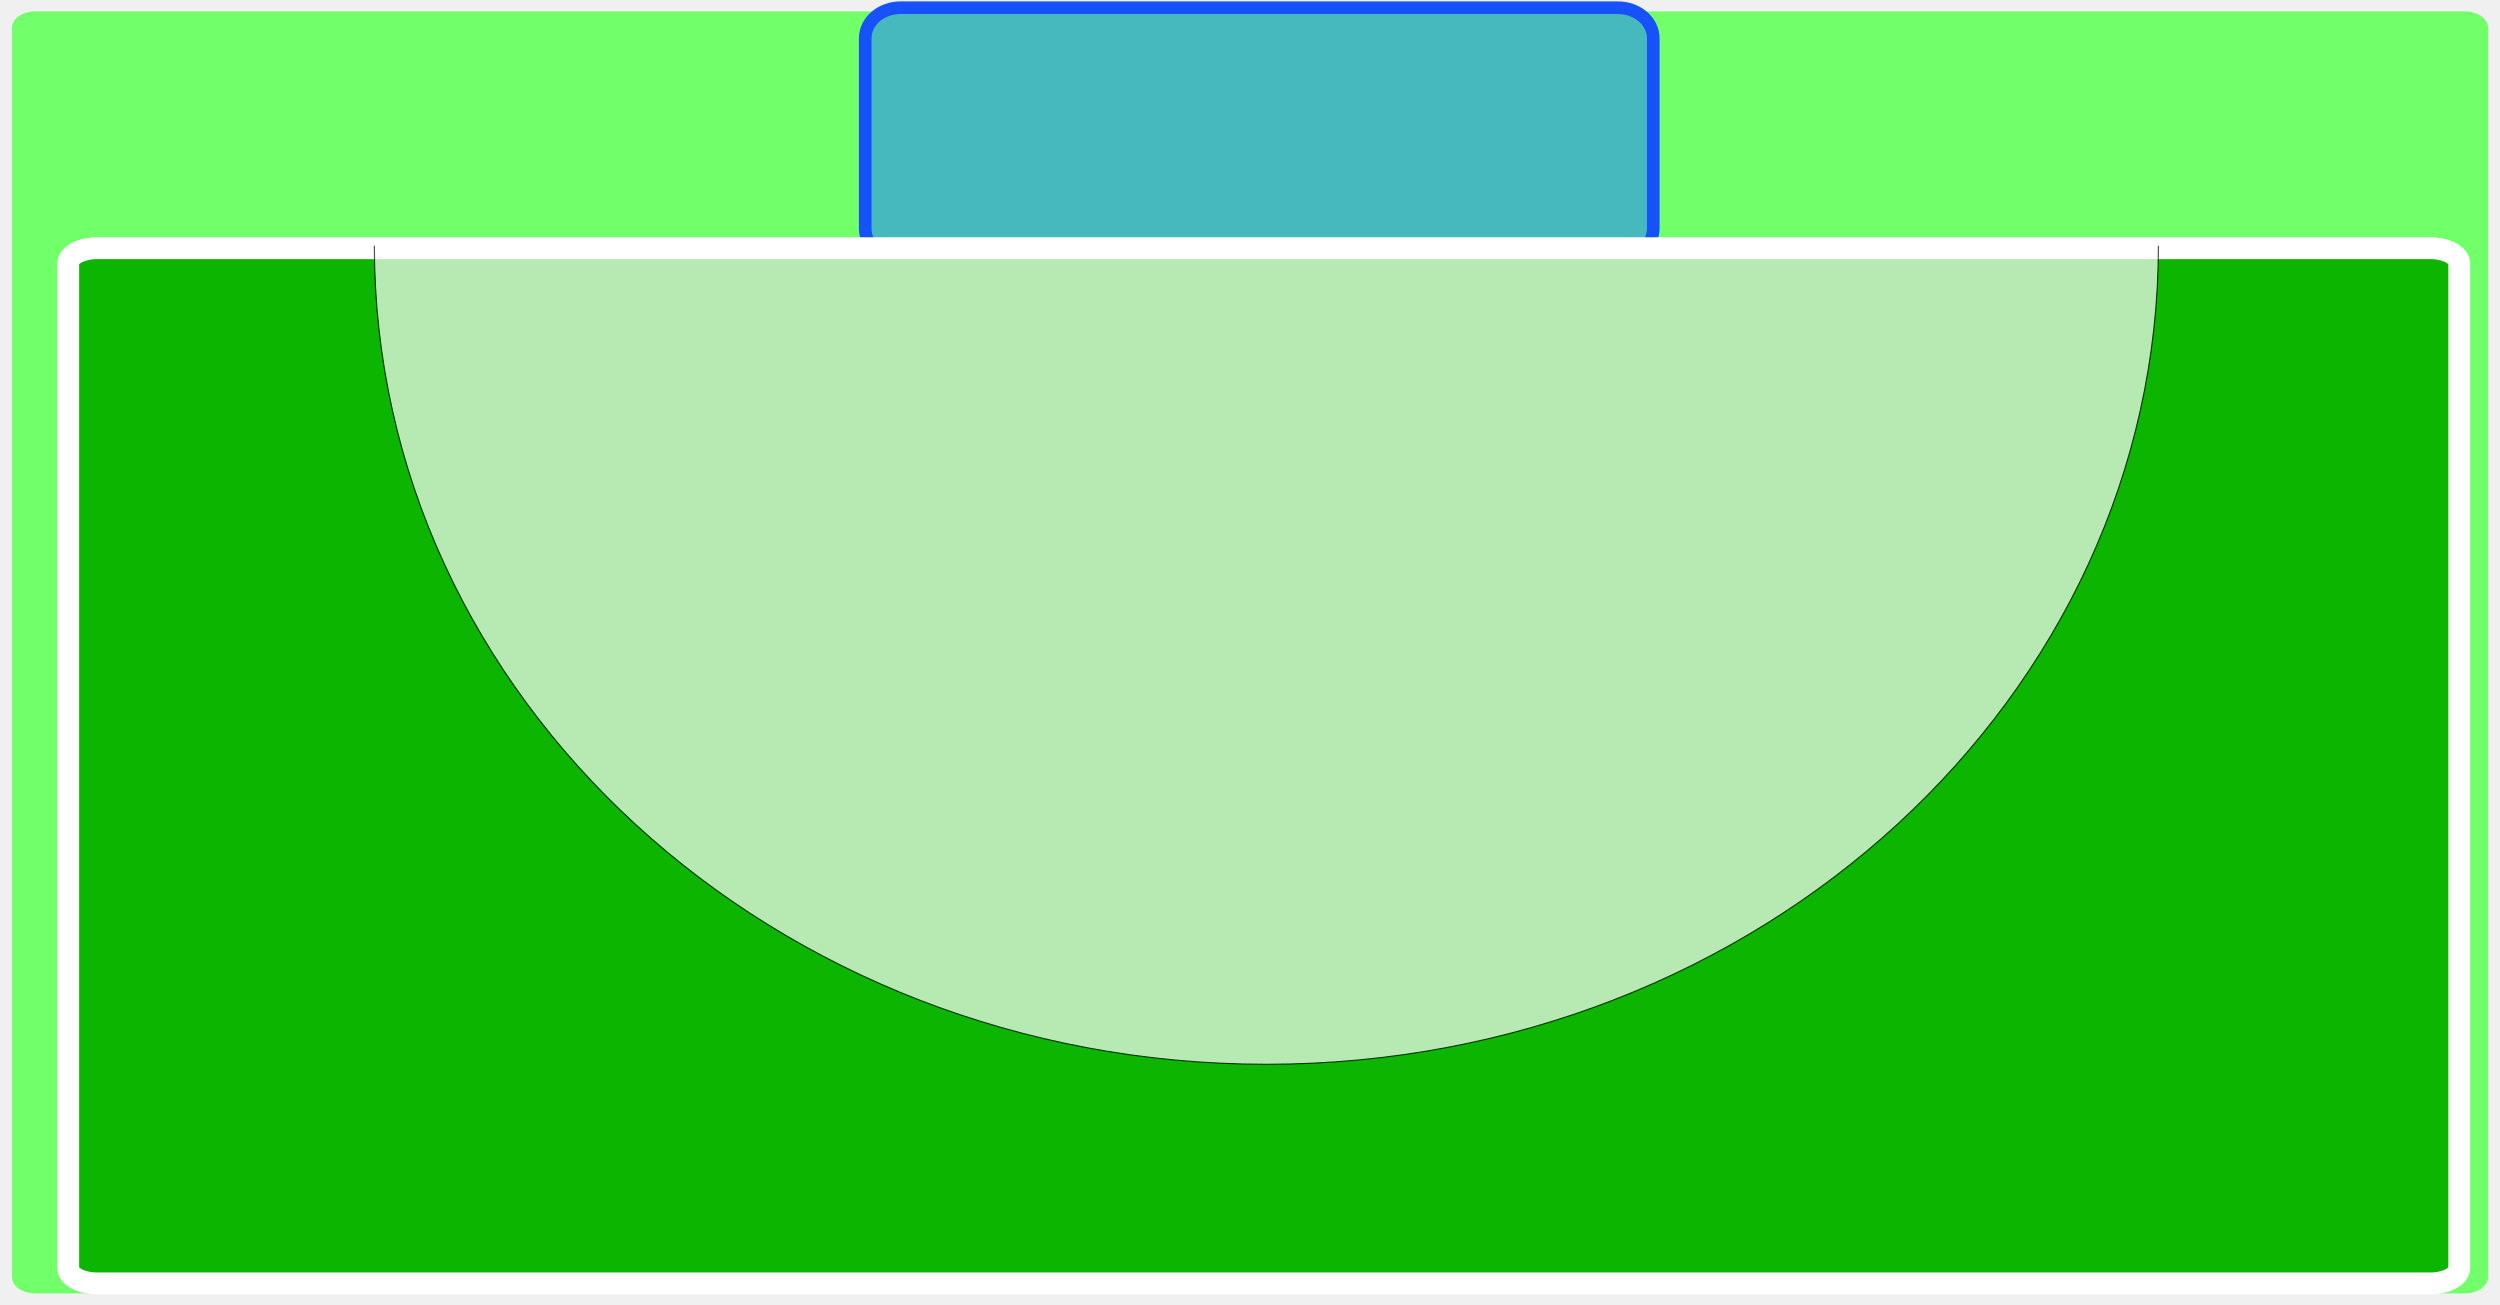
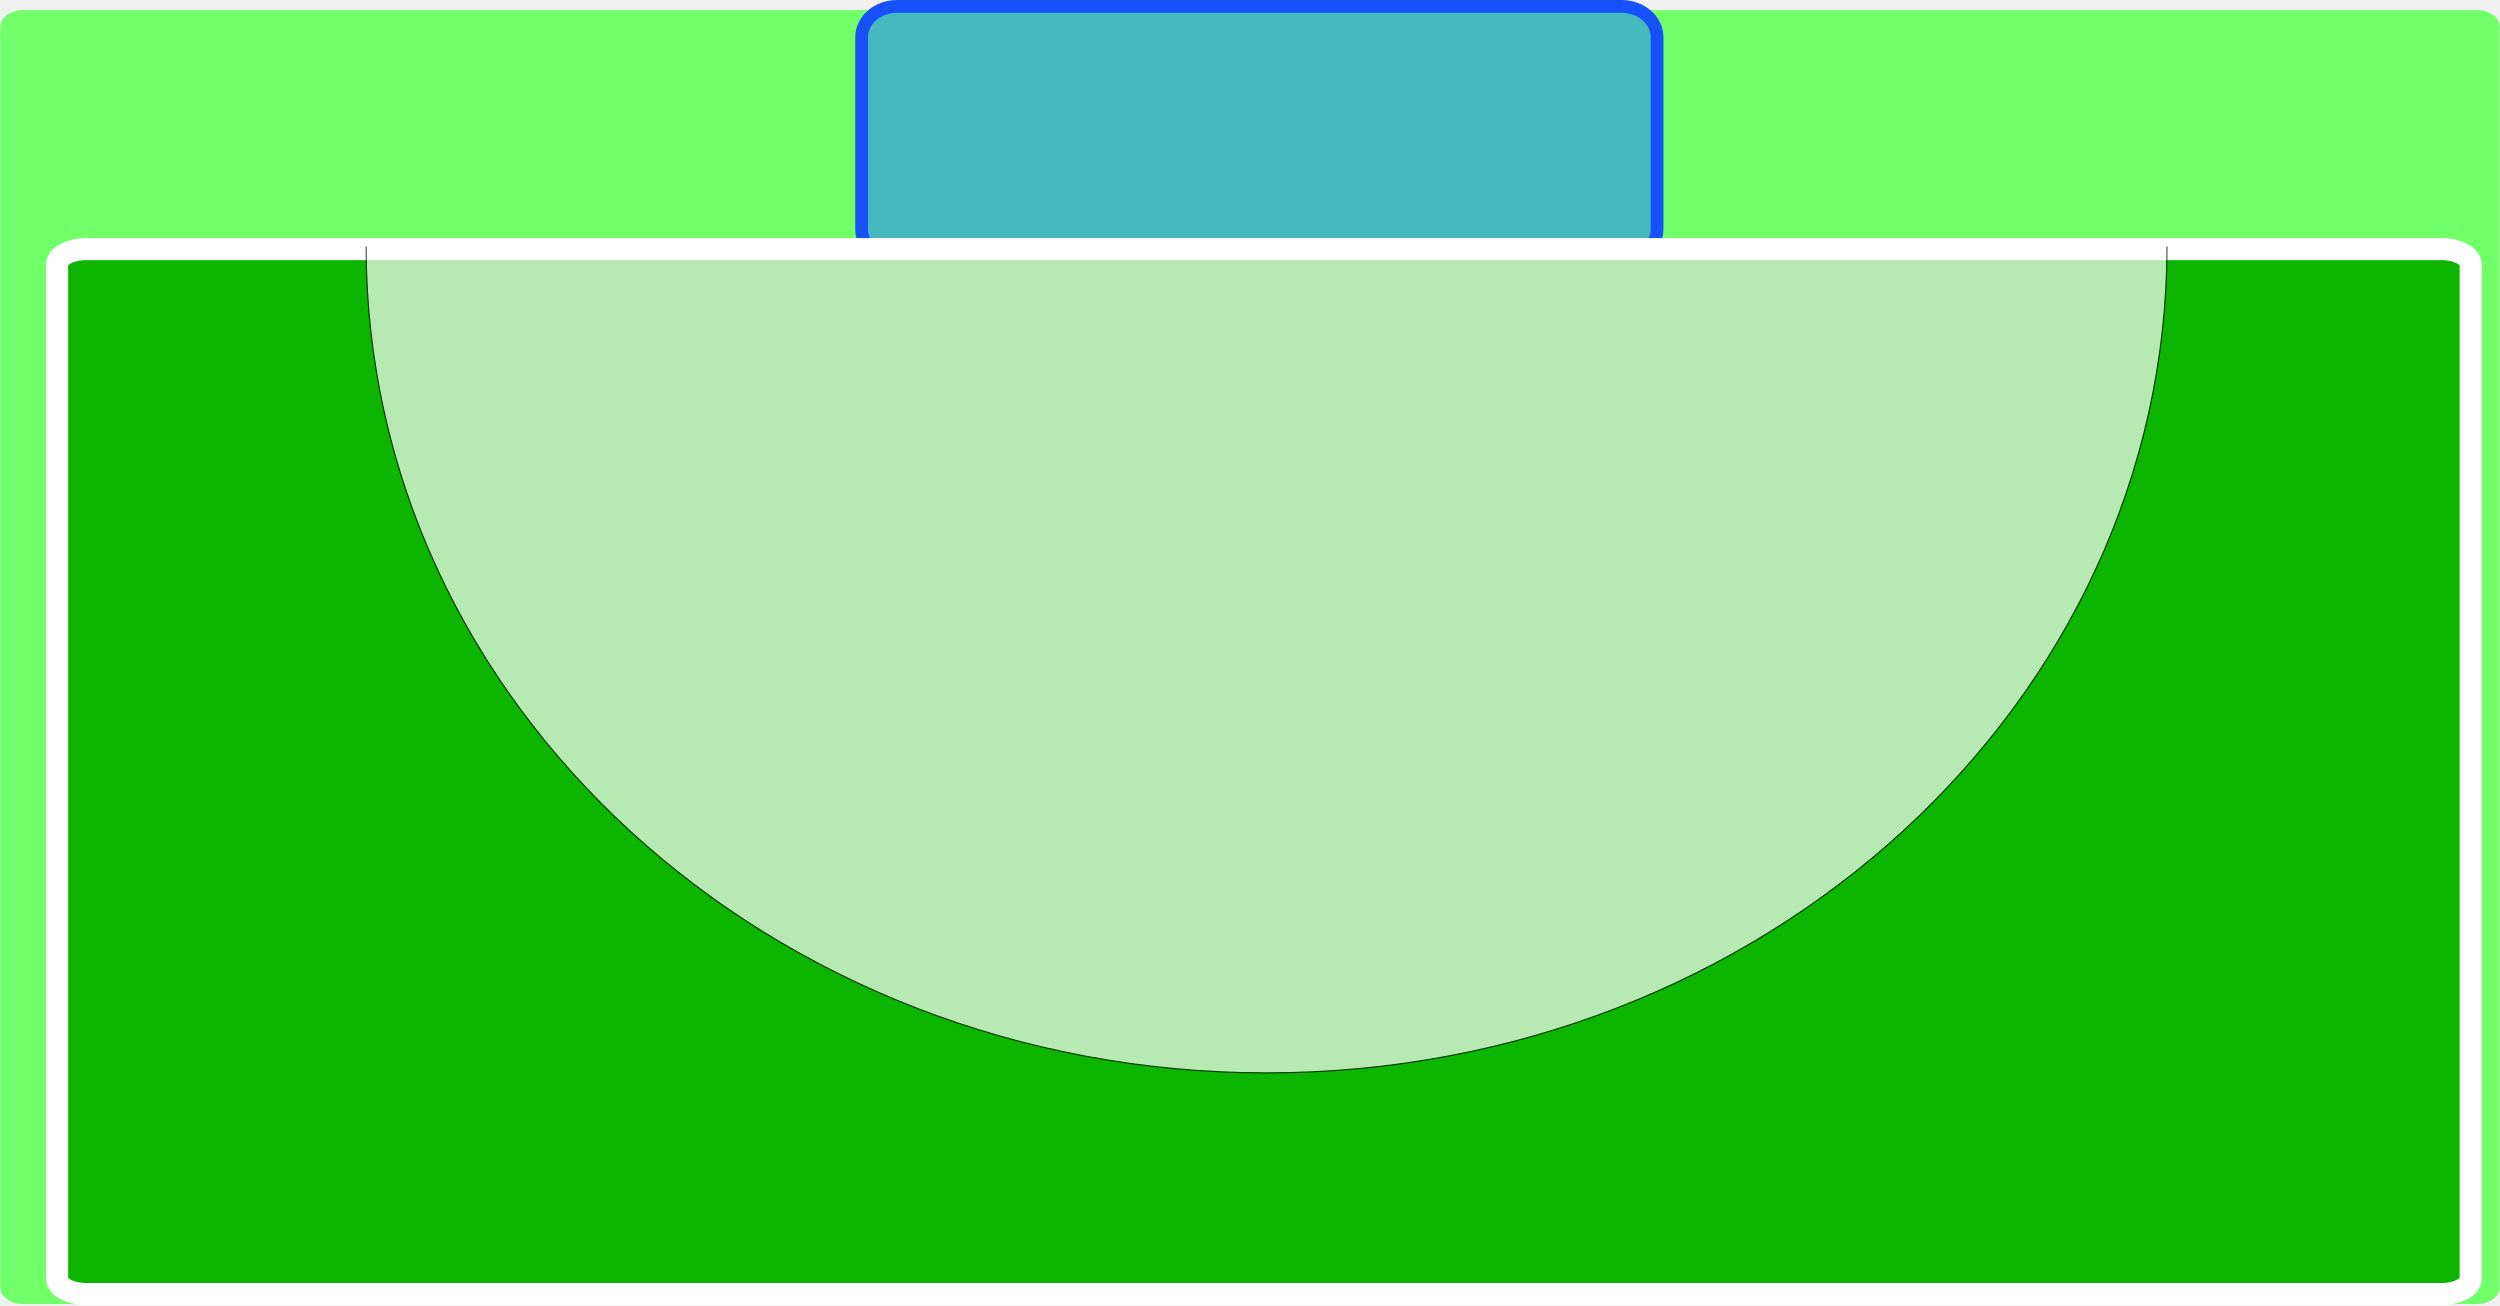
- <svg xmlns="http://www.w3.org/2000/svg" width="2078.254" height="1084.745" id="svg2" version="1.1">
+ <svg xmlns="http://www.w3.org/2000/svg" width="514.719" height="268.688" id="svg2" version="1.1">
  <defs id="defs4" />
-   <g id="layer1" transform="translate(1108.358,102.8186)">
-     <rect style="fill:#71ff6a;fill-opacity:1;stroke:#71ff6a;stroke-width:0;stroke-miterlimit:0;stroke-opacity:1;stroke-dasharray:none;stroke-linejoin:bevel;stroke-linecap:square" id="rect3825" width="2058.461" height="1065.714" x="-1098.461" y="-93.352" rx="19.236" ry="13.629" />
-     <rect style="fill:#45b9be;fill-opacity:1;stroke:#1651f9;stroke-width:10.498;stroke-linecap:butt;stroke-linejoin:miter;stroke-miterlimit:4;stroke-opacity:1;stroke-dasharray:none" id="rect3805-7" width="208.959" height="655.106" x="-96.403" y="-266.006" rx="25.385" ry="29.324" transform="matrix(0,1,-1,0,0,0)" />
-     <rect style="fill:#45b9be;fill-opacity:1;stroke:#1651f9;stroke-width:19.408;stroke-miterlimit:4;stroke-opacity:1;stroke-dasharray:none;stroke-linejoin:miter;stroke-linecap:butt" id="rect3805" width="158.343" height="304.49" x="722.485" y="287.26" rx="19.236" ry="13.629" />
-     <rect style="fill:#0cb600;fill-opacity:1;stroke:#ffffff;stroke-width:18.165;stroke-linecap:butt;stroke-linejoin:miter;stroke-miterlimit:4;stroke-opacity:1;stroke-dasharray:none" id="rect2987" width="1987.685" height="860.579" x="-1051.645" y="103.501" rx="24.147" ry="12.84" />
-     <path style="opacity:0.7;fill:#ffffff;fill-opacity:1;stroke:#000000;stroke-width:0.999;stroke-miterlimit:4;stroke-opacity:1;stroke-dasharray:none" id="path3855" d="m 1840,909.963 a 765.821,714.782 0 1 1 -1531.642,-3e-5" transform="matrix(0.9683139,0,0,0.952089,-1095.75,-764.9556)" />
+   <g id="layer1" transform="translate(326.5938,-301.4062)">
+     <rect style="fill:#71ff6a;fill-opacity:1;stroke:#71ff6a;stroke-width:0;stroke-linecap:square;stroke-linejoin:bevel;stroke-miterlimit:0;stroke-opacity:1;stroke-dasharray:none" id="rect3825" width="514.615" height="266.429" x="-326.539" y="303.479" rx="4.809" ry="3.407" />
+     <rect style="fill:#45b9be;fill-opacity:1;stroke:#1651f9;stroke-width:2.625;stroke-linecap:butt;stroke-linejoin:miter;stroke-miterlimit:4;stroke-opacity:1;stroke-dasharray:none" id="rect3805-7" width="52.24" height="163.776" x="302.716" y="-14.578" rx="6.346" ry="7.331" transform="matrix(0,1,-1,0,0,0)" />
+     <rect style="fill:#45b9be;fill-opacity:1;stroke:#1651f9;stroke-width:4.852;stroke-linecap:butt;stroke-linejoin:miter;stroke-miterlimit:4;stroke-opacity:1;stroke-dasharray:none" id="rect3805" width="39.586" height="76.122" x="128.698" y="398.632" rx="4.809" ry="3.407" />
+     <rect style="fill:#0cb600;fill-opacity:1;stroke:#ffffff;stroke-width:4.541;stroke-linecap:butt;stroke-linejoin:miter;stroke-miterlimit:4;stroke-opacity:1;stroke-dasharray:none" id="rect2987" width="496.921" height="215.145" x="-314.834" y="352.692" rx="6.037" ry="3.21" />
+     <path style="opacity:0.7;fill:#ffffff;fill-opacity:1;stroke:#000000;stroke-width:0.999;stroke-miterlimit:4;stroke-opacity:1;stroke-dasharray:none" id="path3855" d="m 1840,909.963 c 0,394.763 -342.87,714.782 -765.821,714.782 -422.951,0 -765.821,-320.019 -765.821,-714.782 0,-1e-5 0,-2e-5 0,-3e-5" transform="matrix(0.2420785,0,0,0.2380222,-325.8606,135.5776)" />
  </g>
</svg>
